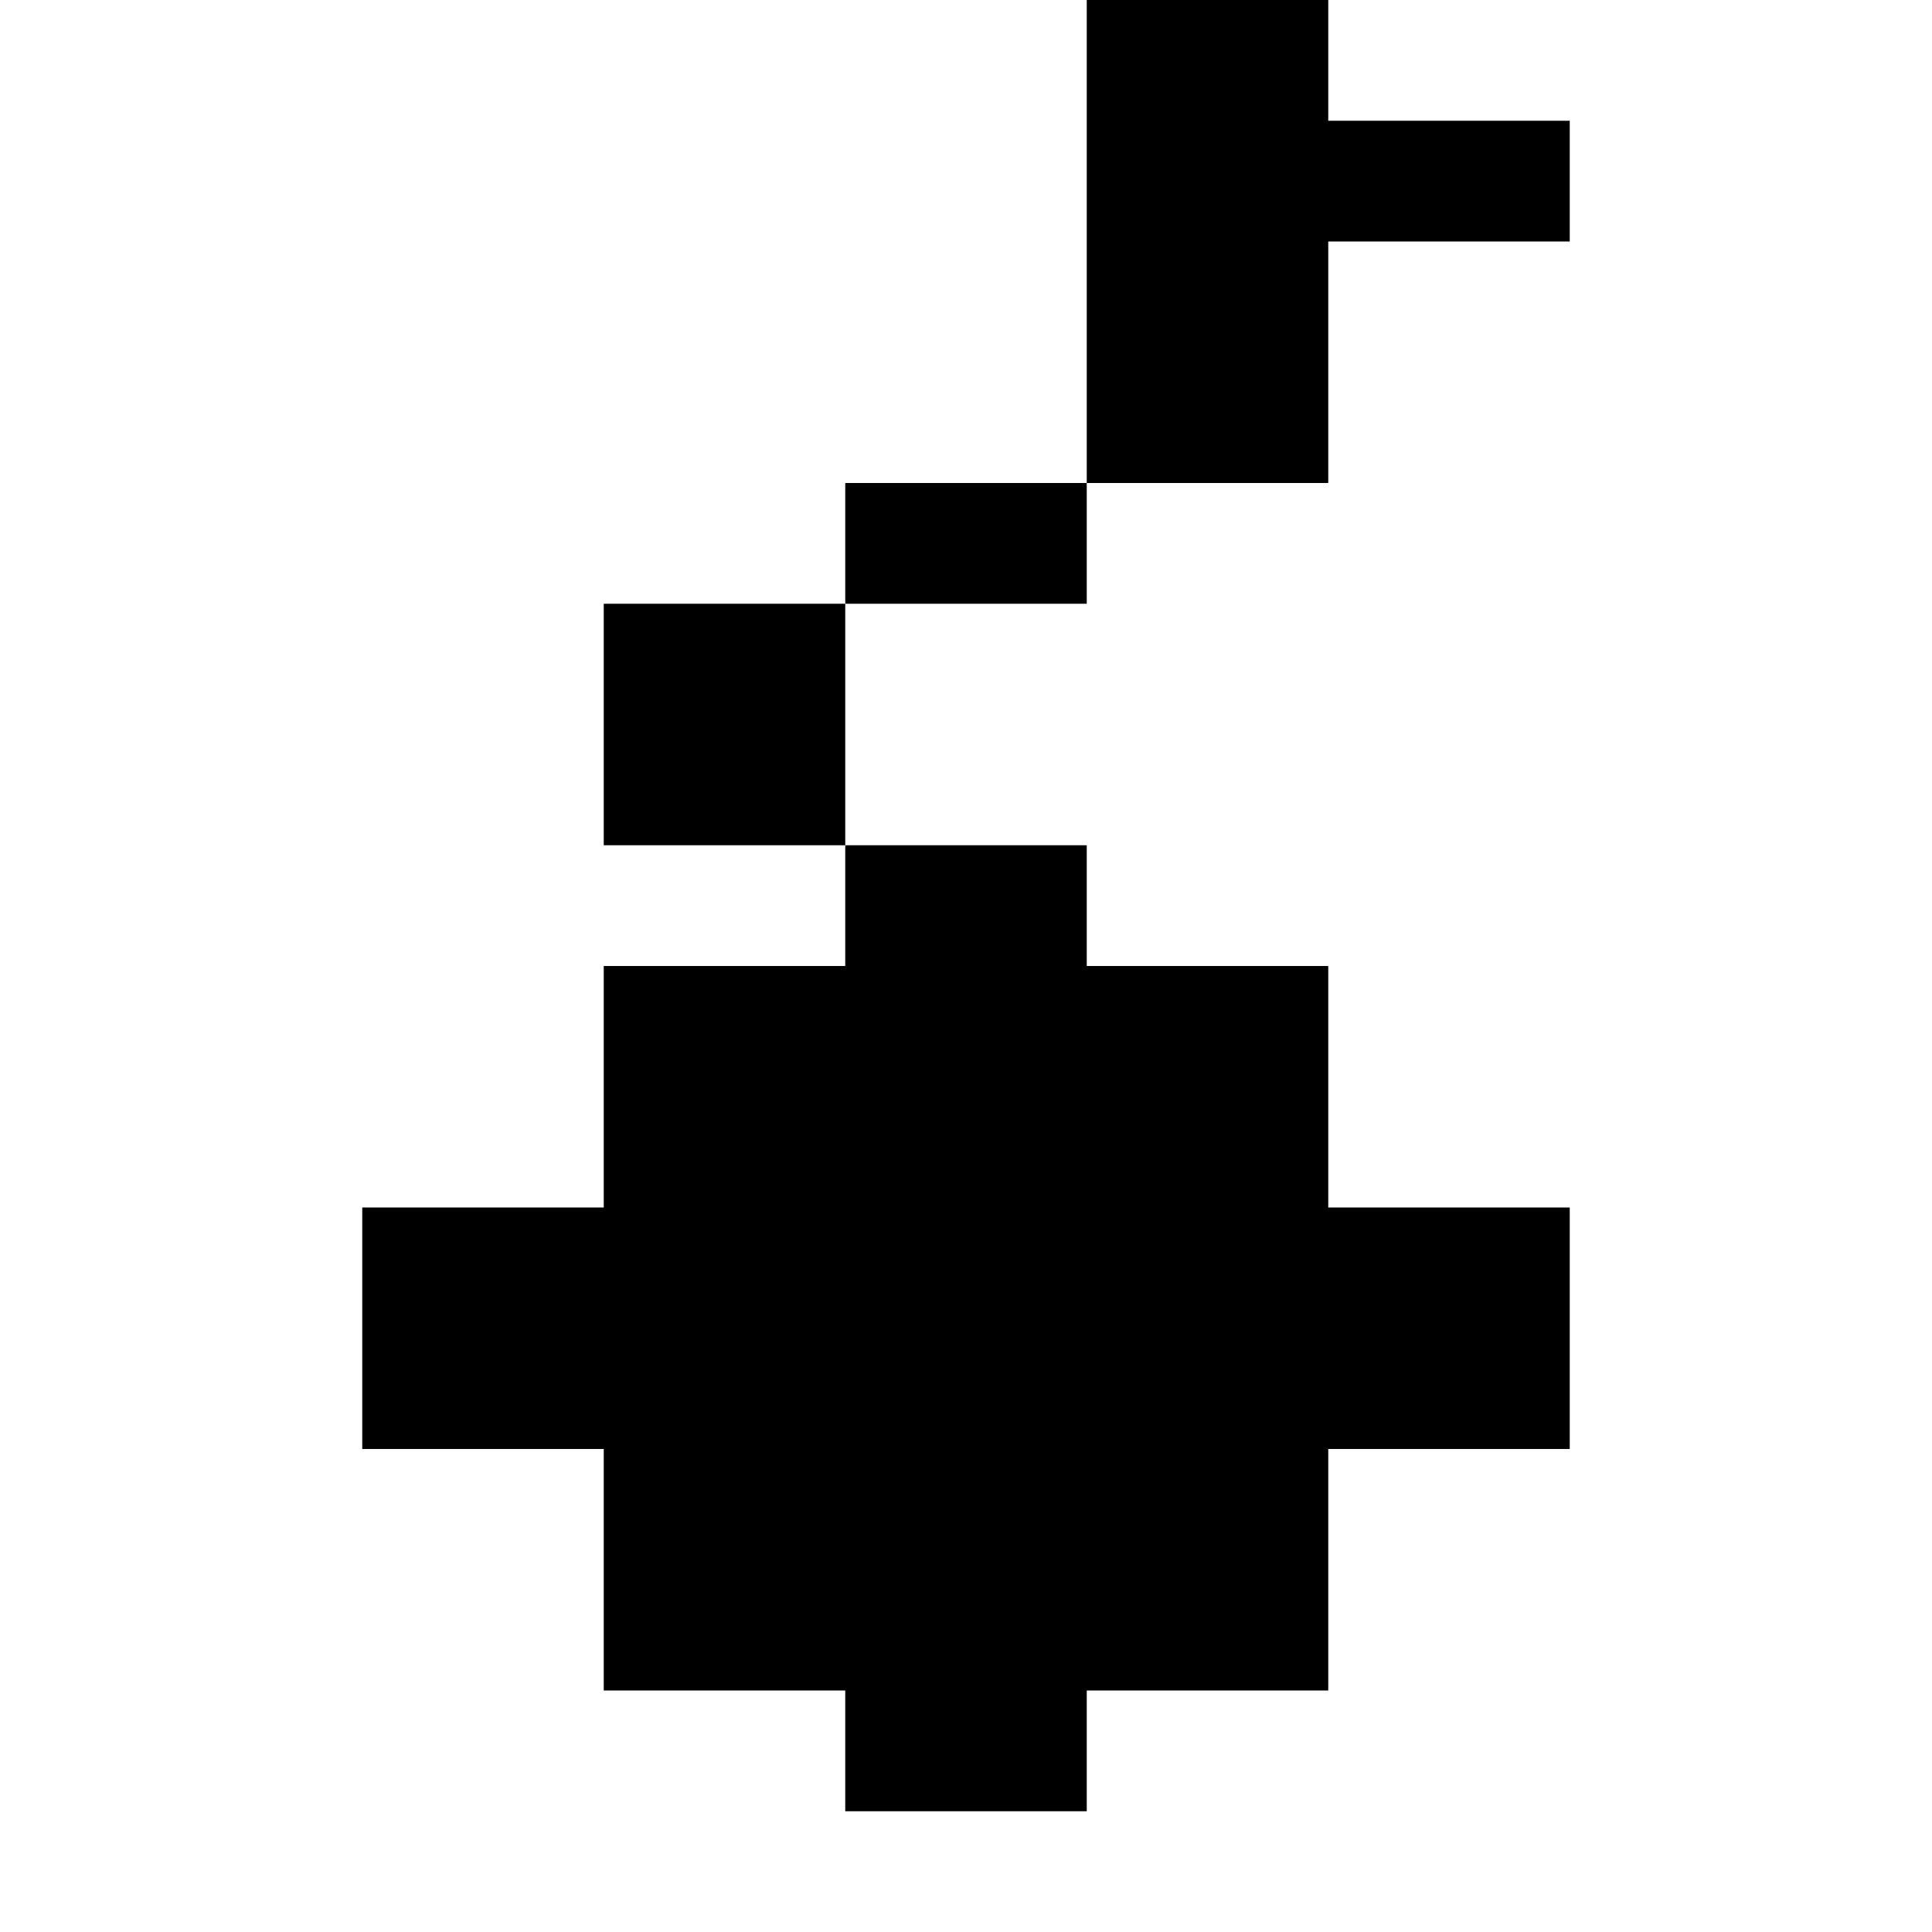
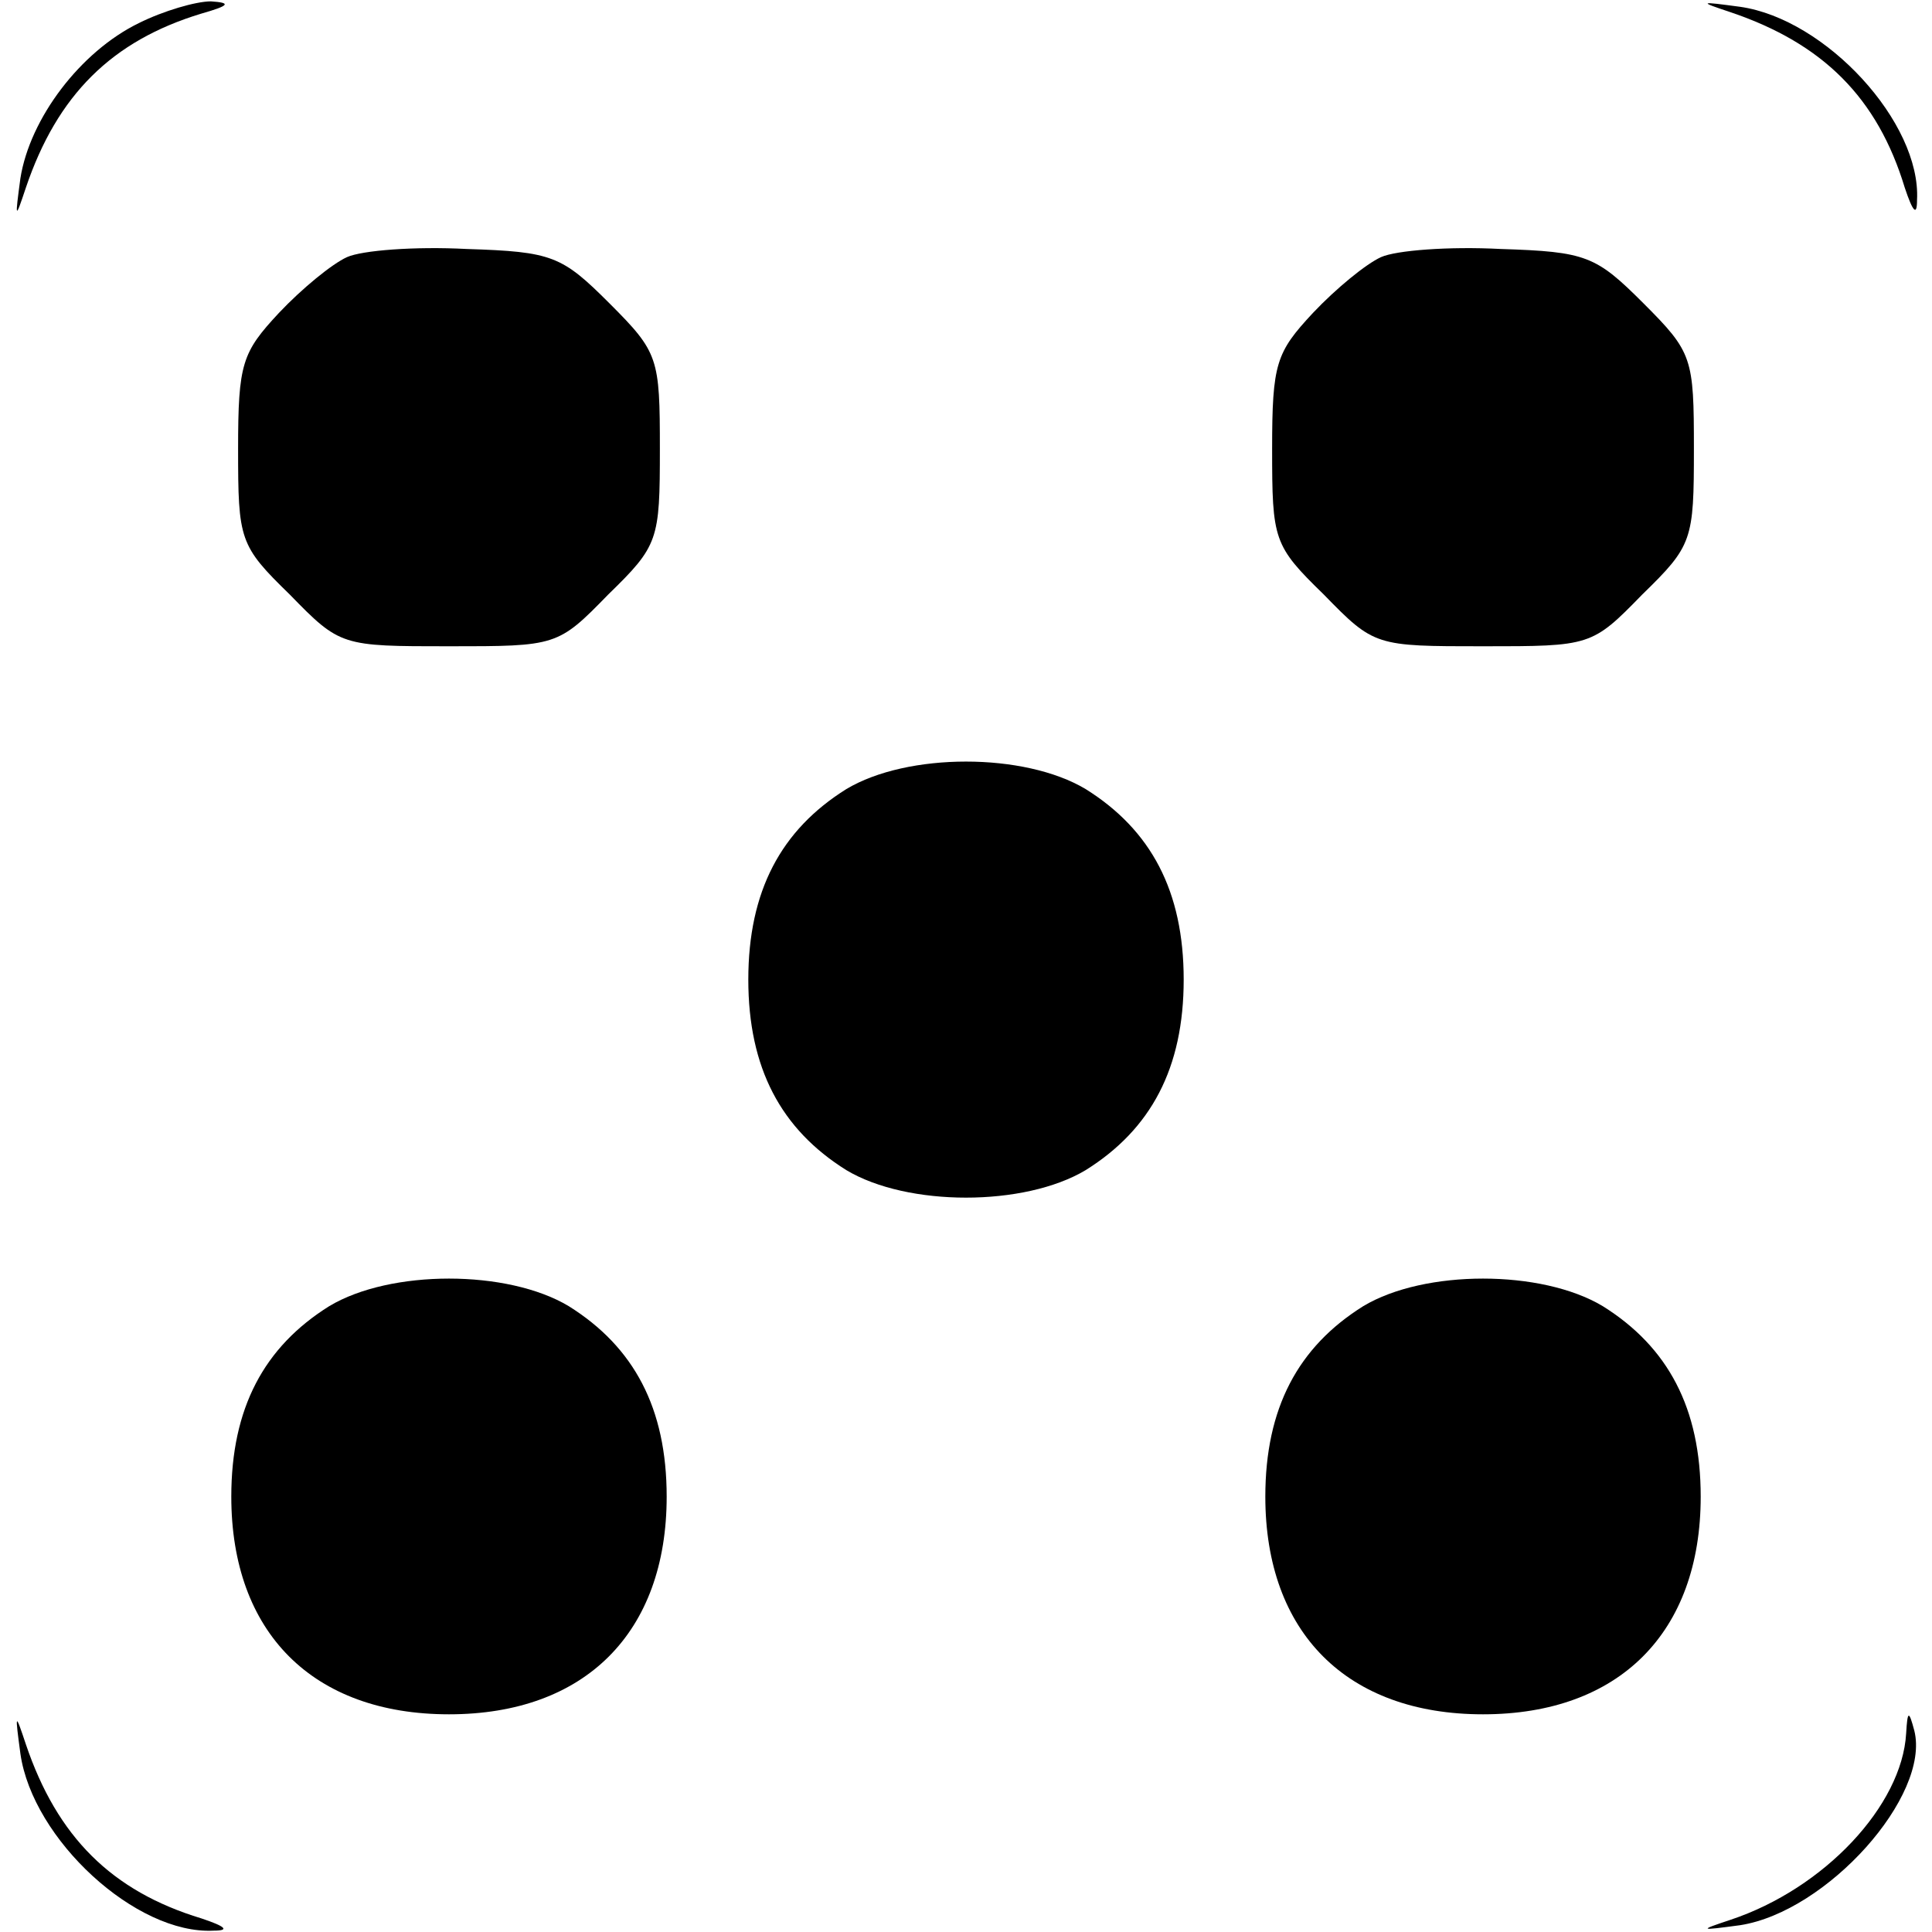
- <svg xmlns="http://www.w3.org/2000/svg" version="1.0" width="320pt" height="320pt" viewBox="0 0 320 320" preserveAspectRatio="xMidYMid meet">
-   <g transform="translate(0,320) scale(0.1,-0.1)" fill="#000000" stroke="none">
-     <path d="M1800 2800 l0 -400 -200 0 -200 0 0 -100 0 -100 -200 0 -200 0 0 -200 0 -200 200 0 200 0 0 -100 0 -100 -200 0 -200 0 0 -200 0 -200 -200 0 -200 0 0 -200 0 -200 200 0 200 0 0 -200 0 -200 200 0 200 0 0 -100 0 -100 200 0 200 0 0 100 0 100 200 0 200 0 0 200 0 200 200 0 200 0 0 200 0 200 -200 0 -200 0 0 200 0 200 -200 0 -200 0 0 100 0 100 -200 0 -200 0 0 200 0 200 200 0 200 0 0 100 0 100 200 0 200 0 0 200 0 200 200 0 200 0 0 100 0 100 -200 0 -200 0 0 100 0 100 -200 0 -200 0 0 -400z" />
+ <svg xmlns="http://www.w3.org/2000/svg" version="1.0" width="142pt" height="142pt" viewBox="0 0 142 142" preserveAspectRatio="xMidYMid meet">
+   <g transform="translate(0,142) scale(0.1,-0.1)" fill="#000000" stroke="none">
+     <path d="M102 1403 c-43 -21 -80 -70 -87 -114 -4 -30 -4 -31 4 -7 23 68 63 108 129 128 21 6 22 8 7 9 -11 0 -35 -7 -53 -16z" />
+     <path d="M1272 1411 c68 -23 108 -63 128 -129 6 -18 9 -21 9 -9 3 57 -67 133 -130 142 -30 4 -31 4 -7 -4z" />
+     <path d="M255 1231 c-11 -5 -33 -23 -50 -41 -27 -29 -30 -37 -30 -100 0 -67 1 -71 38 -107 37 -38 38 -38 117 -38 79 0 80 0 117 38 37 36 38 40 38 107 0 67 -1 71 -37 107 -35 35 -42 38 -105 40 -38 2 -77 -1 -88 -6z" />
+     <path d="M1015 1231 c-11 -5 -33 -23 -50 -41 -27 -29 -30 -37 -30 -100 0 -67 1 -71 38 -107 37 -38 38 -38 117 -38 79 0 80 0 117 38 37 36 38 40 38 107 0 67 -1 71 -37 107 -35 35 -42 38 -105 40 -38 2 -77 -1 -88 -6z" />
+     <path d="M622 840 c-48 -30 -72 -75 -72 -140 0 -65 24 -110 72 -140 45 -27 131 -27 176 0 48 30 72 75 72 140 0 65 -24 110 -72 140 -45 27 -131 27 -176 0z" />
+     <path d="M242 460 c-48 -30 -72 -75 -72 -140 0 -100 60 -160 160 -160 100 0 160 60 160 160 0 65 -24 110 -72 140 -45 27 -131 27 -176 0z" />
+     <path d="M1002 460 c-48 -30 -72 -75 -72 -140 0 -100 60 -160 160 -160 100 0 160 60 160 160 0 65 -24 110 -72 140 -45 27 -131 27 -176 0z" />
+     <path d="M15 131 c9 -63 85 -133 142 -130 12 0 9 3 -9 9 -66 20 -106 60 -129 128 -8 24 -8 23 -4 -7z" />
+     <path d="M1401 146 c-3 -53 -60 -114 -129 -137 -24 -8 -23 -8 7 -4 64 10 140 95 128 143 -4 15 -5 15 -6 -2z" />
  </g>
</svg>
